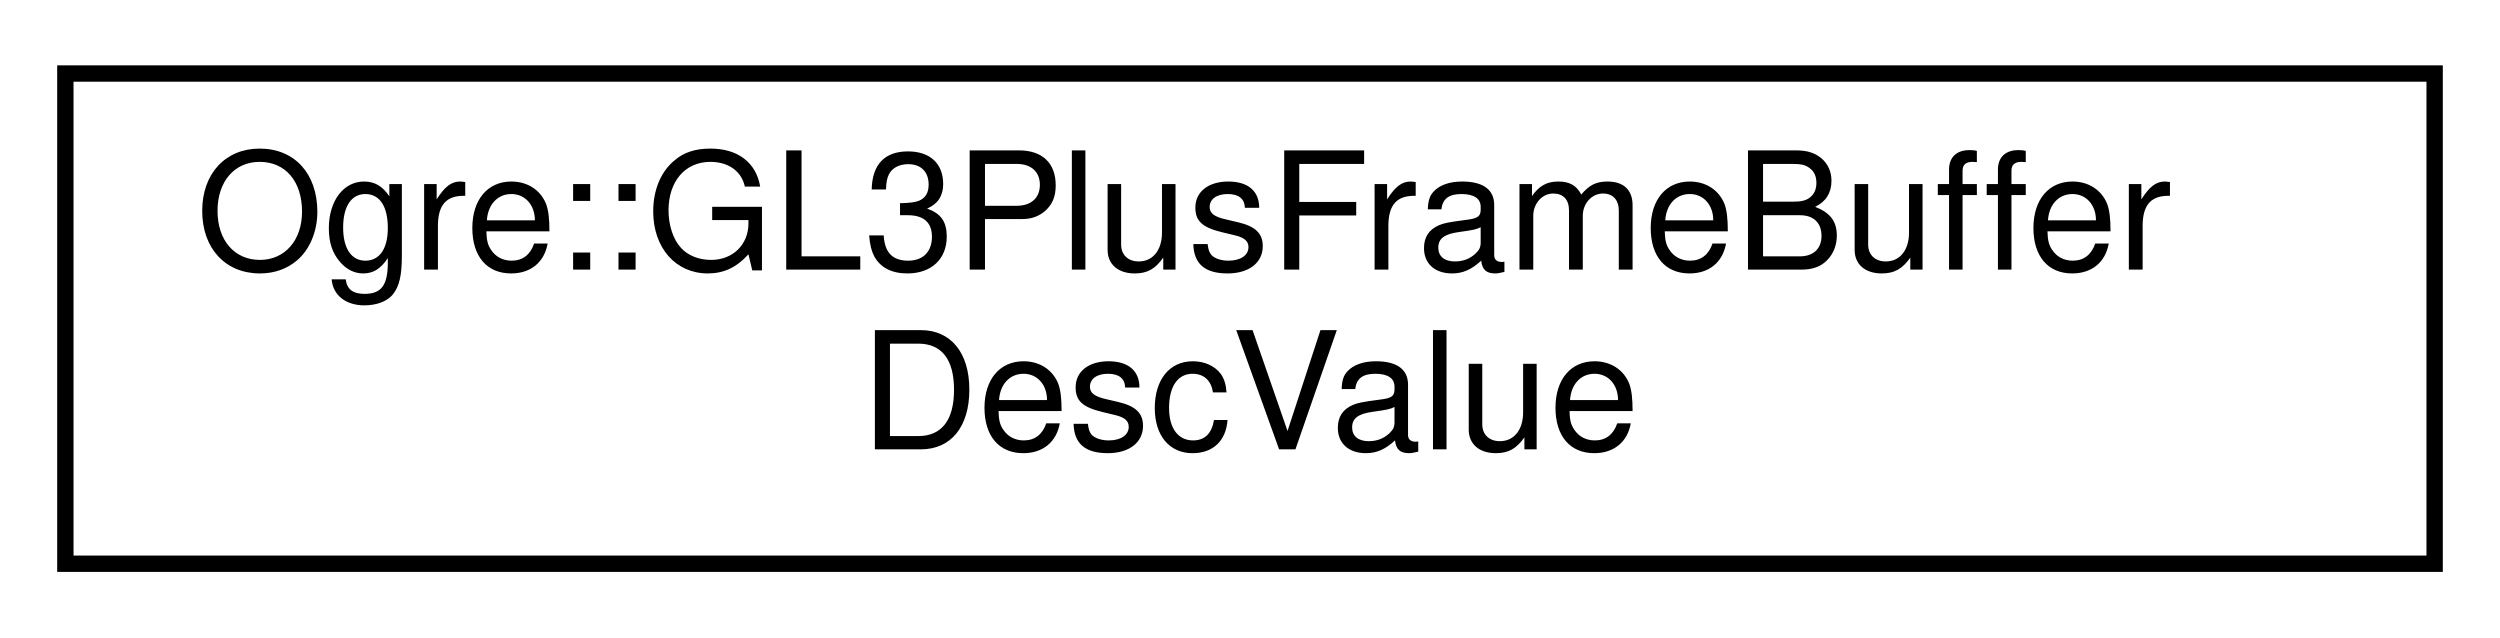
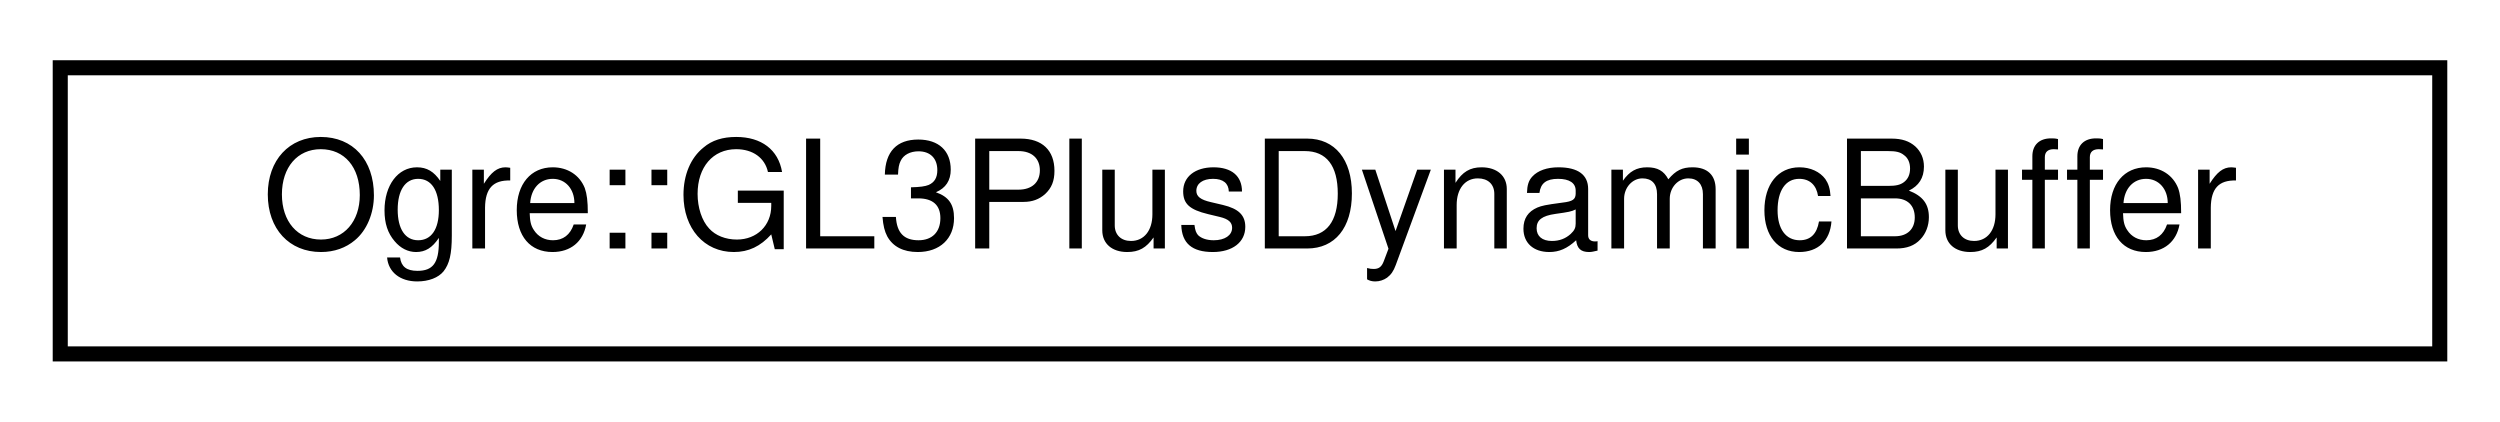
- <svg xmlns="http://www.w3.org/2000/svg" xmlns:xlink="http://www.w3.org/1999/xlink" width="153pt" height="39pt" viewBox="0.00 0.00 153.00 39.00">
-   <g id="graph0" class="graph" transform="scale(1 1) rotate(0) translate(4 35)">
+ <svg xmlns="http://www.w3.org/2000/svg" xmlns:xlink="http://www.w3.org/1999/xlink" width="166pt" height="28pt" viewBox="0.00 0.00 166.00 28.00">
+   <g id="graph0" class="graph" transform="scale(1 1) rotate(0) translate(4 24)">
    <g id="node1" class="node">
      <g id="a_node1">
-         <a xlink:href="struct_ogre_1_1_g_l3_plus_frame_buffer_desc_value.html" target="_top" xlink:title=" ">
-           <polygon fill="none" stroke="black" points="0,-0.5 0,-30.5 145,-30.5 145,-0.5 0,-0.5" />
-           <text text-anchor="start" x="8" y="-18.5" font-family="Helvetica,sans-Serif" font-size="10.00">Ogre::GL3PlusFrameBuffer</text>
-           <text text-anchor="middle" x="72.5" y="-7.5" font-family="Helvetica,sans-Serif" font-size="10.00">DescValue</text>
+         <a xlink:href="class_ogre_1_1_g_l3_plus_dynamic_buffer.html" target="_top" xlink:title="GL3+ doesn't support mapping the same buffer twice even if the regions don't overlap.">
+           <polygon fill="none" stroke="black" points="0,-0.5 0,-19.5 158,-19.5 158,-0.5 0,-0.5" />
+           <text text-anchor="middle" x="79" y="-7.5" font-family="Helvetica,sans-Serif" font-size="10.00">Ogre::GL3PlusDynamicBuffer</text>
        </a>
      </g>
    </g>
  </g>
</svg>
